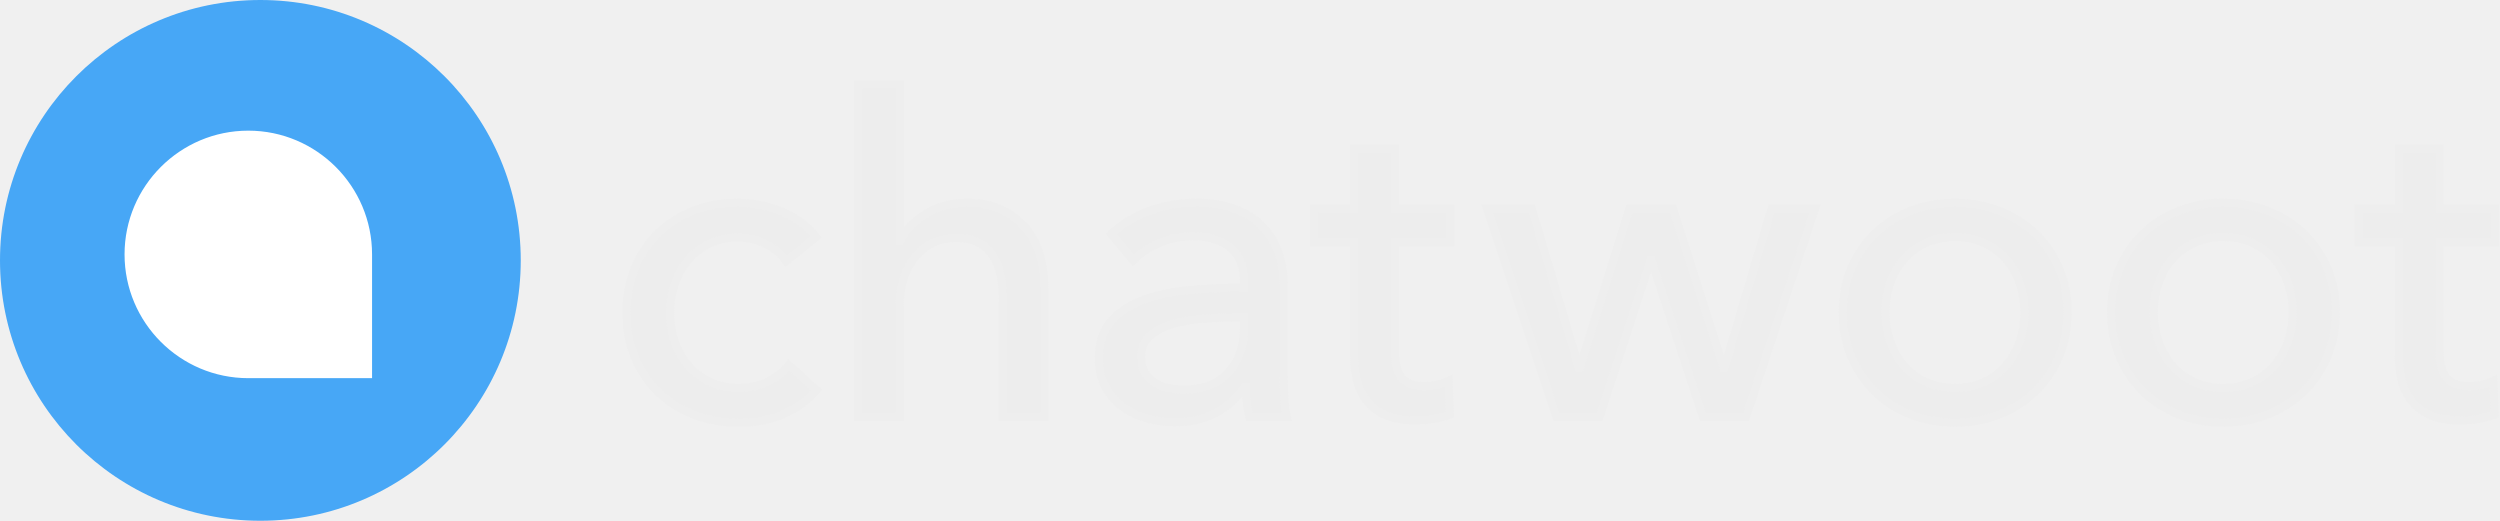
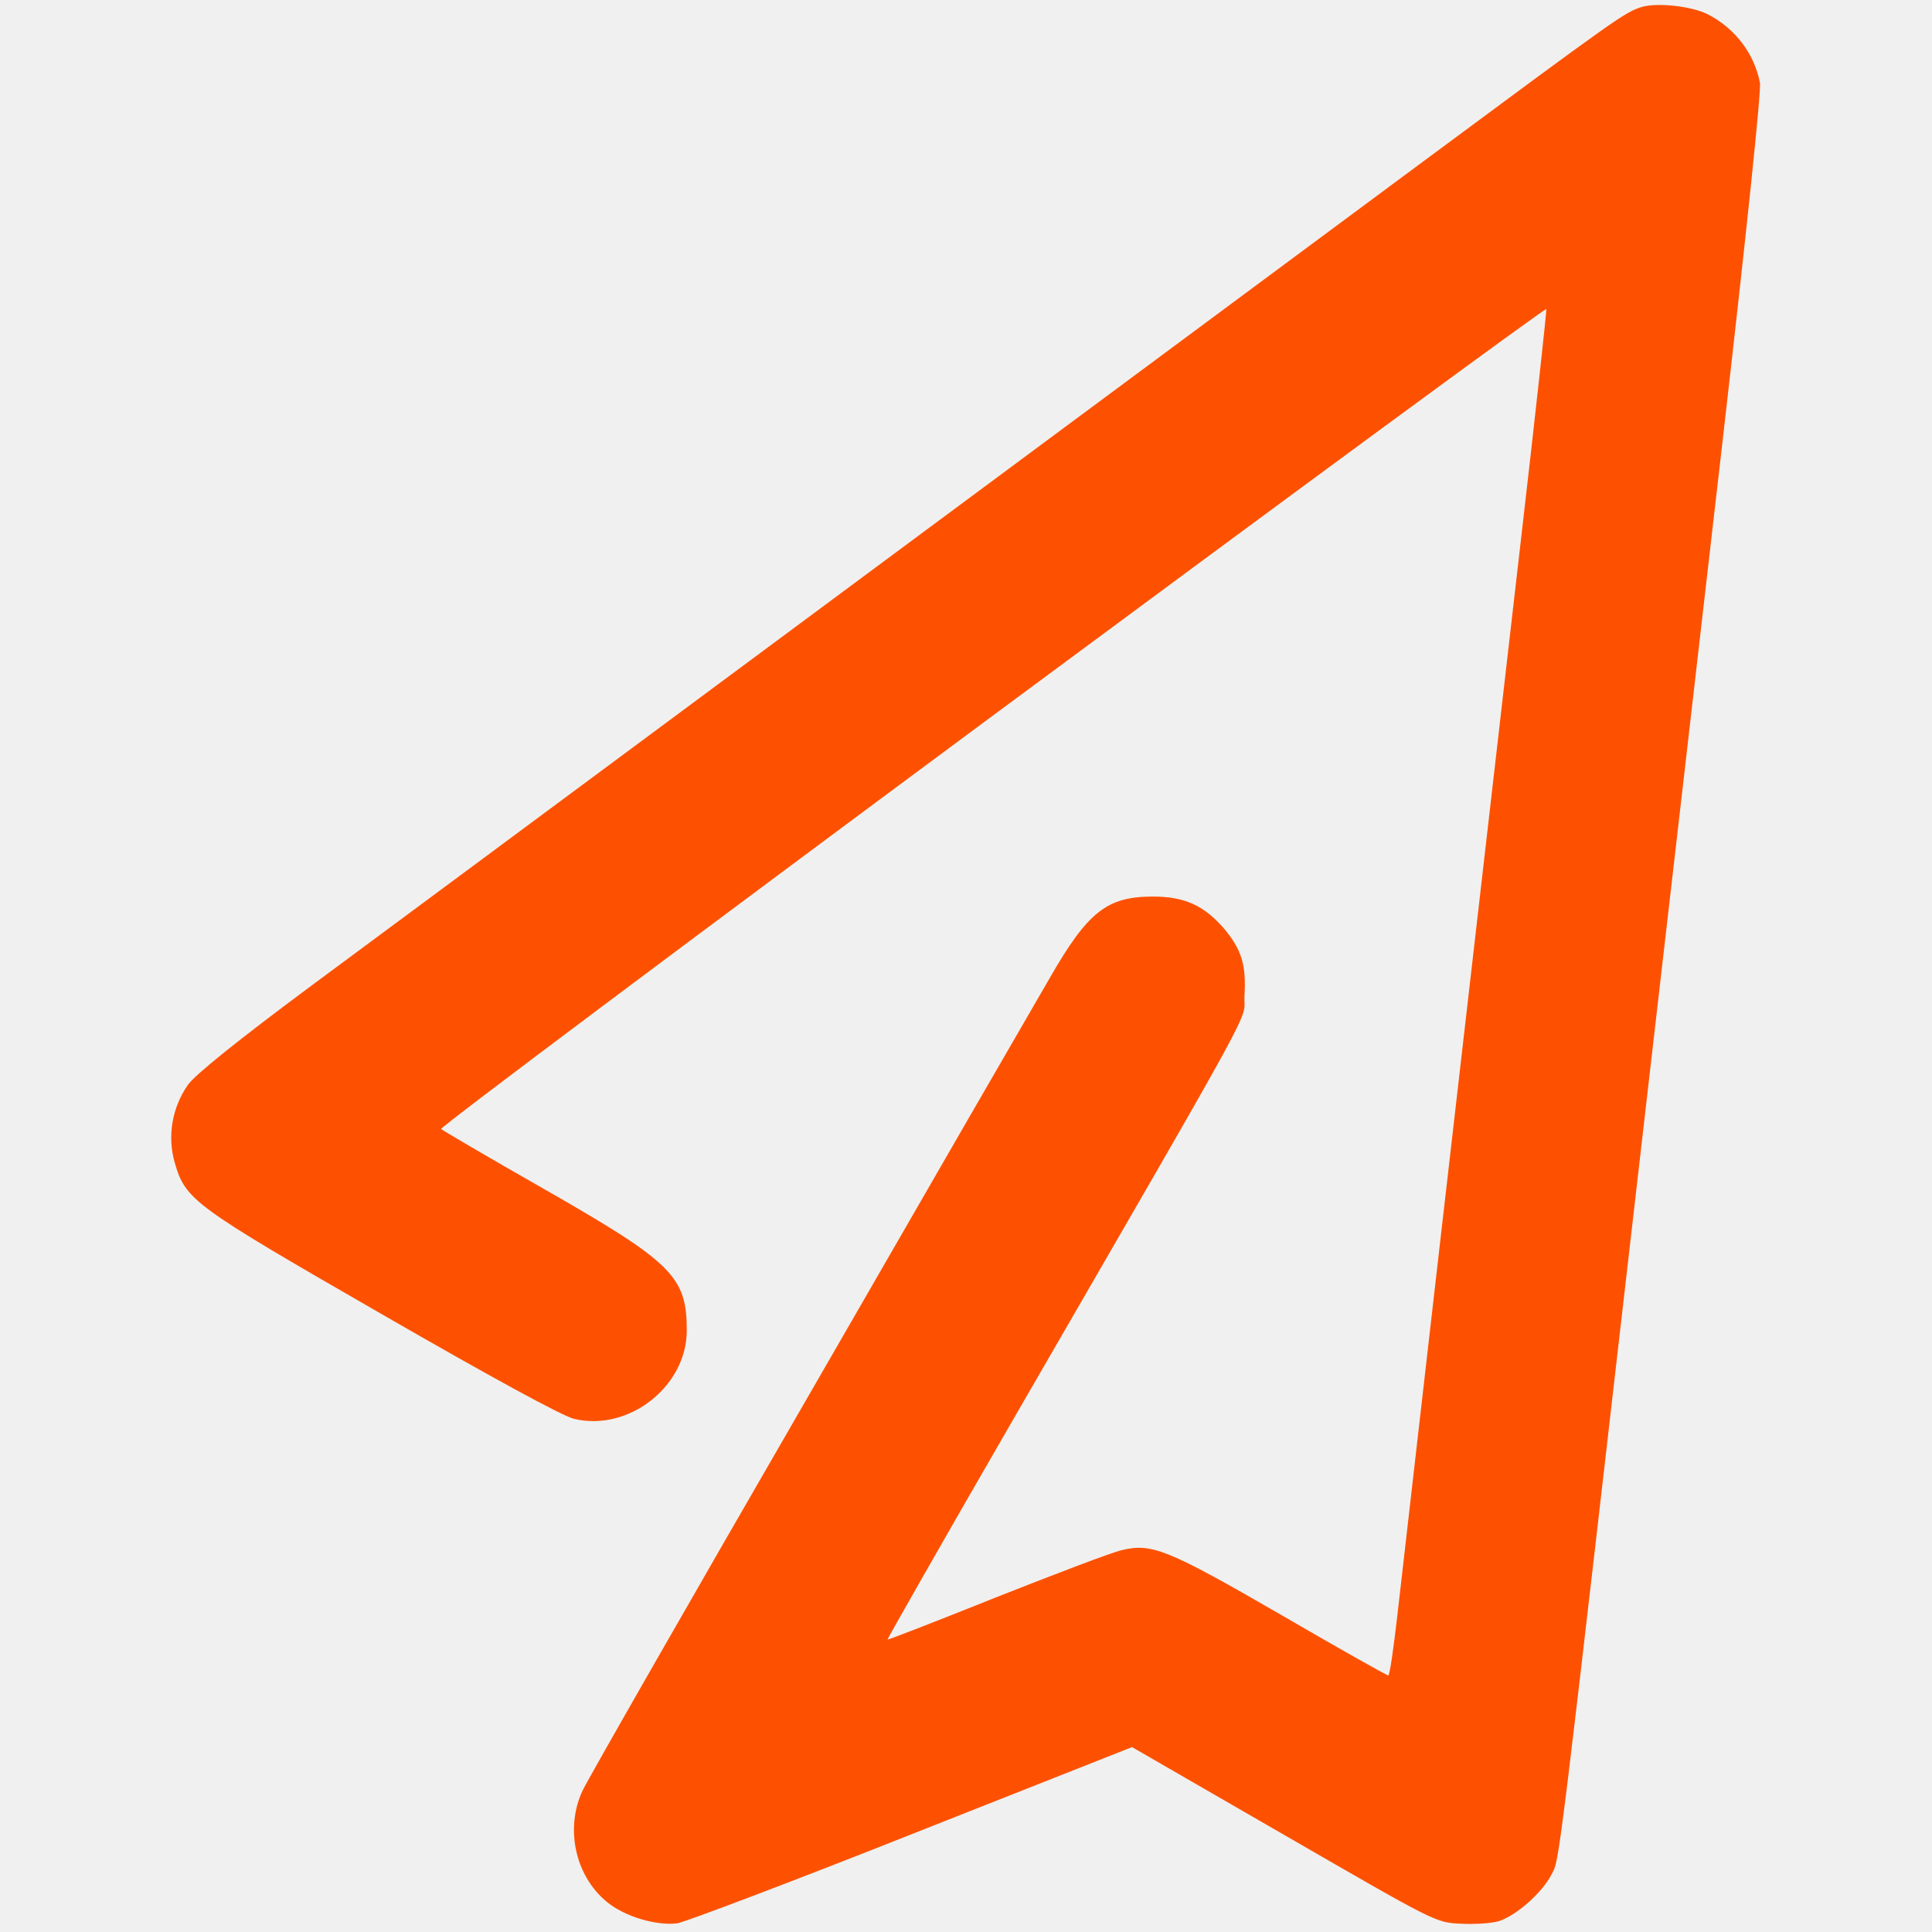
- <svg xmlns="http://www.w3.org/2000/svg" width="2458px" height="512px" viewBox="0 0 2458 512" version="1.1">
-   <g id="Page-1" stroke="none" stroke-width="1" fill="none" fill-rule="evenodd">
-     <g id="logo" fill-rule="nonzero">
-       <g id="woot-log">
-         <circle id="Oval" fill="#47A7F6" cx="256" cy="256" r="256" />
-         <path d="M362.808,368.808 L244.123,368.808 C178.699,368.808 125.457,315.562 125.457,250.122 C125.457,184.703 178.699,131.457 244.124,131.457 C309.565,131.457 362.808,184.703 362.808,250.122 L362.808,368.808 Z" id="Fill-1" stroke="#FFFFFF" stroke-width="6" fill="#FFFFFF" />
-       </g>
-       <path d="M772.982,256.848 C768.658,250.217 762.171,244.667 753.522,240.198 C744.872,235.73 735.647,233.495 725.844,233.495 C715.177,233.495 705.735,235.513 697.518,239.55 C689.302,243.586 682.31,248.992 676.544,255.767 C670.778,262.542 666.381,270.398 663.354,279.336 C660.327,288.273 658.813,297.643 658.813,307.446 C658.813,317.248 660.327,326.618 663.354,335.555 C666.381,344.493 670.778,352.349 676.544,359.124 C682.31,365.899 689.374,371.305 697.735,375.341 C706.095,379.378 715.609,381.396 726.277,381.396 C736.656,381.396 746.098,379.378 754.603,375.341 C763.108,371.305 770.099,365.827 775.577,358.908 L802.822,383.558 C794.173,393.649 783.361,401.505 770.387,407.127 C757.414,412.749 742.71,415.56 726.277,415.56 C710.42,415.56 695.789,412.965 682.382,407.776 C668.976,402.586 657.372,395.307 647.569,385.937 C637.767,376.567 630.055,365.251 624.433,351.989 C618.811,338.727 616,323.879 616,307.446 C616,291.3 618.739,276.597 624.217,263.335 C629.695,250.073 637.335,238.685 647.137,229.171 C656.939,219.657 668.544,212.305 681.95,207.115 C695.356,201.926 709.843,199.331 725.412,199.331 C739.827,199.331 754.17,202.214 768.441,207.98 C782.713,213.746 794.028,222.107 802.389,233.063 L772.982,256.848 Z M885.421,236.09 C890.322,225.999 898.683,217.35 910.504,210.143 C922.324,202.935 935.586,199.331 950.29,199.331 C963.552,199.331 974.94,201.565 984.454,206.034 C993.968,210.503 1001.896,216.485 1008.239,223.981 C1014.582,231.477 1019.267,240.27 1022.294,250.361 C1025.321,260.452 1026.835,271.263 1026.835,282.795 L1026.835,409.938 L986.184,409.938 L986.184,296.634 C986.184,288.273 985.535,280.345 984.238,272.849 C982.94,265.353 980.562,258.722 977.102,252.956 C973.643,247.19 968.958,242.577 963.047,239.117 C957.137,235.658 949.425,233.928 939.911,233.928 C923.766,233.928 910.504,240.054 900.125,252.307 C889.746,264.56 884.556,280.921 884.556,301.391 L884.556,409.938 L843.905,409.938 L843.905,83 L884.556,83 L884.556,236.09 L885.421,236.09 Z M1223.171,277.174 C1223.171,261.893 1218.558,250.577 1209.332,243.226 C1200.106,235.874 1187.853,232.198 1172.573,232.198 C1161.041,232.198 1150.157,234.432 1139.923,238.901 C1129.688,243.37 1121.111,249.064 1114.191,255.983 L1092.568,230.036 C1102.659,220.522 1114.984,213.026 1129.544,207.548 C1144.103,202.07 1159.743,199.331 1176.465,199.331 C1191.169,199.331 1203.926,201.421 1214.738,205.602 C1225.549,209.782 1234.415,215.476 1241.334,222.684 C1248.253,229.892 1253.443,238.396 1256.902,248.199 C1260.362,258.001 1262.092,268.524 1262.092,279.768 L1262.092,369.287 C1262.092,376.206 1262.308,383.486 1262.741,391.126 C1263.173,398.766 1263.966,405.037 1265.119,409.938 L1228.36,409.938 C1226.054,400.136 1224.9,390.333 1224.9,380.531 L1223.603,380.531 C1216.107,391.487 1206.665,399.991 1195.277,406.046 C1183.889,412.1 1170.411,415.128 1154.842,415.128 C1146.77,415.128 1138.337,414.046 1129.544,411.884 C1120.75,409.722 1112.75,406.19 1105.542,401.289 C1098.334,396.388 1092.352,389.901 1087.595,381.828 C1082.838,373.756 1080.46,363.809 1080.46,351.989 C1080.46,336.42 1084.64,324.095 1093.001,315.014 C1101.362,305.932 1112.317,299.013 1125.868,294.256 C1139.418,289.499 1154.698,286.399 1171.708,284.958 C1188.718,283.516 1205.872,282.795 1223.171,282.795 L1223.171,277.174 Z M1213.224,312.203 C1203.133,312.203 1192.682,312.635 1181.871,313.5 C1171.059,314.365 1161.257,316.095 1152.464,318.689 C1143.67,321.284 1136.391,325.176 1130.625,330.366 C1124.859,335.555 1121.976,342.475 1121.976,351.124 C1121.976,357.178 1123.201,362.224 1125.651,366.26 C1128.102,370.296 1131.345,373.612 1135.382,376.206 C1139.418,378.801 1143.887,380.603 1148.788,381.612 C1153.689,382.621 1158.734,383.126 1163.924,383.126 C1182.952,383.126 1197.584,377.432 1207.818,366.044 C1218.053,354.655 1223.171,340.312 1223.171,323.014 L1223.171,312.203 L1213.224,312.203 Z M1425.993,238.252 L1371.504,238.252 L1371.504,345.069 C1371.504,357.467 1373.81,366.332 1378.423,371.666 C1383.036,376.999 1390.388,379.666 1400.478,379.666 C1404.226,379.666 1408.263,379.234 1412.587,378.369 C1416.912,377.504 1420.804,376.206 1424.264,374.477 L1425.561,407.776 C1420.66,409.506 1415.254,410.875 1409.344,411.884 C1403.433,412.893 1397.307,413.398 1390.964,413.398 C1371.648,413.398 1356.872,408.064 1346.637,397.397 C1336.402,386.729 1331.285,370.729 1331.285,349.394 L1331.285,238.252 L1291.931,238.252 L1291.931,204.953 L1331.285,204.953 L1331.285,146.139 L1371.504,146.139 L1371.504,204.953 L1425.993,204.953 L1425.993,238.252 Z M1506.078,204.953 L1552.351,361.503 L1553.216,361.503 L1602.083,204.953 L1644.897,204.953 L1694.629,361.503 L1695.494,361.503 L1741.767,204.953 L1784.581,204.953 L1716.685,409.938 L1674.304,409.938 L1623.706,255.983 L1622.841,255.983 L1572.676,409.938 L1530.295,409.938 L1461.967,204.953 L1506.078,204.953 Z M2032.811,307.013 C2032.811,322.87 2030,337.429 2024.378,350.691 C2018.756,363.953 2010.972,375.413 2001.026,385.072 C1991.079,394.73 1979.331,402.226 1965.78,407.56 C1952.23,412.893 1937.671,415.56 1922.102,415.56 C1906.534,415.56 1891.974,412.893 1878.424,407.56 C1864.873,402.226 1853.197,394.73 1843.395,385.072 C1833.592,375.413 1825.88,363.953 1820.258,350.691 C1814.636,337.429 1811.825,322.87 1811.825,307.013 C1811.825,291.156 1814.636,276.669 1820.258,263.551 C1825.88,250.433 1833.592,239.117 1843.395,229.603 C1853.197,220.089 1864.873,212.665 1878.424,207.332 C1891.974,201.998 1906.534,199.331 1922.102,199.331 C1937.671,199.331 1952.23,201.998 1965.78,207.332 C1979.331,212.665 1991.079,220.089 2001.026,229.603 C2010.972,239.117 2018.756,250.433 2024.378,263.551 C2030,276.669 2032.811,291.156 2032.811,307.013 Z M1990.43,307.013 C1990.43,297.211 1988.917,287.841 1985.89,278.903 C1982.862,269.966 1978.466,262.11 1972.7,255.334 C1966.934,248.559 1959.798,243.154 1951.293,239.117 C1942.788,235.081 1933.058,233.063 1922.102,233.063 C1911.146,233.063 1901.416,235.081 1892.911,239.117 C1884.406,243.154 1877.271,248.559 1871.505,255.334 C1865.738,262.11 1861.342,269.966 1858.315,278.903 C1855.287,287.841 1853.774,297.211 1853.774,307.013 C1853.774,316.816 1855.287,326.185 1858.315,335.123 C1861.342,344.06 1865.738,351.989 1871.505,358.908 C1877.271,365.827 1884.406,371.305 1892.911,375.341 C1901.416,379.378 1911.146,381.396 1922.102,381.396 C1933.058,381.396 1942.788,379.378 1951.293,375.341 C1959.798,371.305 1966.934,365.827 1972.7,358.908 C1978.466,351.989 1982.862,344.06 1985.89,335.123 C1988.917,326.185 1990.43,316.816 1990.43,307.013 Z M2296.611,307.013 C2296.611,322.87 2293.8,337.429 2288.178,350.691 C2282.556,363.953 2274.771,375.413 2264.825,385.072 C2254.878,394.73 2243.13,402.226 2229.58,407.56 C2216.029,412.893 2201.47,415.56 2185.901,415.56 C2170.333,415.56 2155.774,412.893 2142.223,407.56 C2128.673,402.226 2116.996,394.73 2107.194,385.072 C2097.392,375.413 2089.68,363.953 2084.058,350.691 C2078.436,337.429 2075.625,322.87 2075.625,307.013 C2075.625,291.156 2078.436,276.669 2084.058,263.551 C2089.68,250.433 2097.392,239.117 2107.194,229.603 C2116.996,220.089 2128.673,212.665 2142.223,207.332 C2155.774,201.998 2170.333,199.331 2185.901,199.331 C2201.47,199.331 2216.029,201.998 2229.58,207.332 C2243.13,212.665 2254.878,220.089 2264.825,229.603 C2274.771,239.117 2282.556,250.433 2288.178,263.551 C2293.8,276.669 2296.611,291.156 2296.611,307.013 Z M2254.23,307.013 C2254.23,297.211 2252.716,287.841 2249.689,278.903 C2246.662,269.966 2242.265,262.11 2236.499,255.334 C2230.733,248.559 2223.597,243.154 2215.092,239.117 C2206.587,235.081 2196.857,233.063 2185.901,233.063 C2174.946,233.063 2165.215,235.081 2156.71,239.117 C2148.205,243.154 2141.07,248.559 2135.304,255.334 C2129.538,262.11 2125.141,269.966 2122.114,278.903 C2119.087,287.841 2117.573,297.211 2117.573,307.013 C2117.573,316.816 2119.087,326.185 2122.114,335.123 C2125.141,344.06 2129.538,351.989 2135.304,358.908 C2141.07,365.827 2148.205,371.305 2156.71,375.341 C2165.215,379.378 2174.946,381.396 2185.901,381.396 C2196.857,381.396 2206.587,379.378 2215.092,375.341 C2223.597,371.305 2230.733,365.827 2236.499,358.908 C2242.265,351.989 2246.662,344.06 2249.689,335.123 C2252.716,326.185 2254.23,316.816 2254.23,307.013 Z M2453.16,238.252 L2398.671,238.252 L2398.671,345.069 C2398.671,357.467 2400.977,366.332 2405.59,371.666 C2410.203,376.999 2417.554,379.666 2427.645,379.666 C2431.393,379.666 2435.429,379.234 2439.754,378.369 C2444.079,377.504 2447.971,376.206 2451.43,374.477 L2452.728,407.776 C2447.827,409.506 2442.421,410.875 2436.511,411.884 C2430.6,412.893 2424.474,413.398 2418.131,413.398 C2398.815,413.398 2384.039,408.064 2373.804,397.397 C2363.569,386.729 2358.452,370.729 2358.452,349.394 L2358.452,238.252 L2319.098,238.252 L2319.098,204.953 L2358.452,204.953 L2358.452,146.139 L2398.671,146.139 L2398.671,204.953 L2453.16,204.953 L2453.16,238.252 Z" id="chatwoot" stroke="#EEEEEE" stroke-width="8" fill="#EDEDED" />
-     </g>
+ <svg xmlns="http://www.w3.org/2000/svg" version="1.0" width="512pt" height="512pt" viewBox="0 0 512 512" preserveAspectRatio="xMidYMid meet">
+   <g transform="translate(0,512) scale(0.1,-0.1)" fill="#fd5101" stroke="none">
+     <path d="M4349 5101 c-45 -15 -62 -27 -591 -419 -1264 -937 -2666 -1977 -2938 -2178 -191 -142 -304 -233 -322 -259 -42 -60 -55 -136 -35 -206 29 -100 49 -114 551 -403 288 -166 477 -269 507 -276 145 -35 299 86 299 234 0 143 -37 180 -380 376 -146 83 -268 155 -271 158 -4 4 653 496 1460 1094 806 597 1467 1083 1469 1079 1 -4 -29 -281 -68 -617 -172 -1494 -303 -2633 -327 -2846 -10 -87 -20 -158 -24 -158 -4 0 -132 72 -285 161 -301 174 -342 190 -421 171 -27 -6 -176 -63 -333 -125 -157 -63 -286 -113 -288 -112 -1 1 145 258 326 571 682 1180 616 1060 620 1136 5 81 -8 122 -54 177 -54 62 -105 85 -189 85 -121 0 -172 -40 -272 -214 -34 -58 -321 -555 -638 -1105 -318 -550 -588 -1022 -601 -1050 -47 -100 -20 -226 64 -295 47 -39 131 -64 187 -57 22 4 303 110 623 237 l582 230 402 -232 c402 -232 402 -233 469 -236 37 -2 83 1 102 7 47 16 114 75 139 124 22 43 12 -32 257 2097 50 432 138 1197 196 1701 63 549 103 930 99 950 -15 77 -66 144 -138 181 -43 22 -136 32 -177 19z" />
  </g>
</svg>
